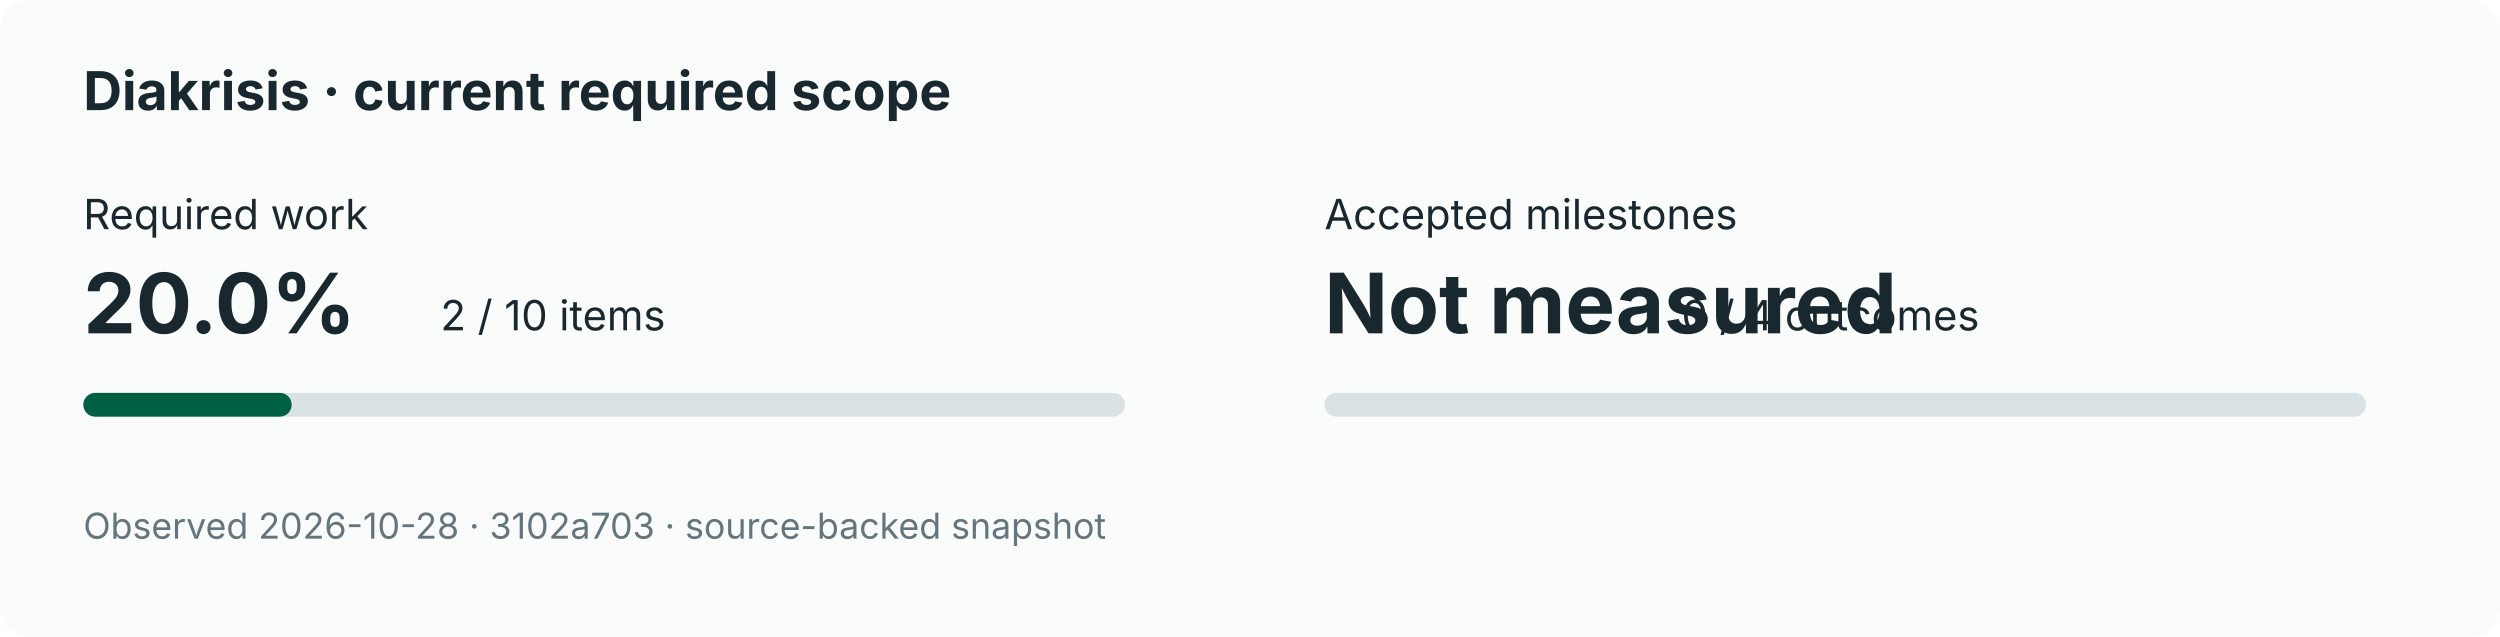
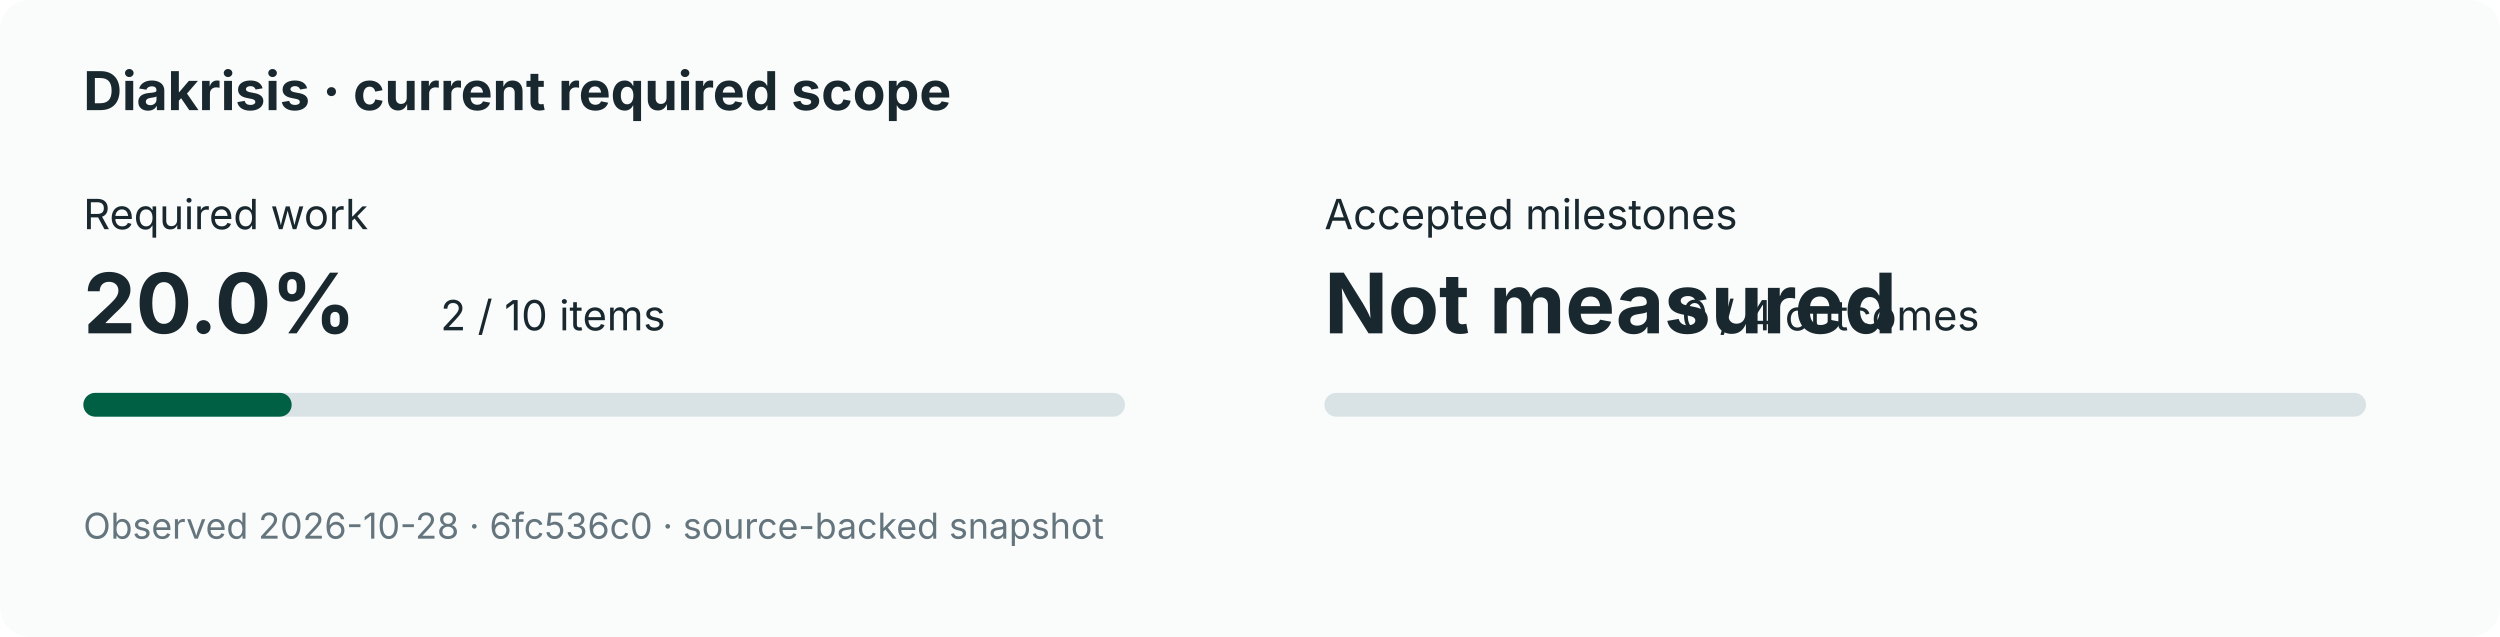
<svg xmlns="http://www.w3.org/2000/svg" role="img" aria-labelledby="title desc" viewBox="0 0 840 214">
  <rect width="840" height="214" rx="10" fill="#FAFCFB" />
  <g font-family="system-ui, -apple-system, Segoe UI, sans-serif" fill="#19272E">
    <text x="28" y="37" font-size="18" font-weight="700">Diakrisis · current required scope</text>
    <text x="28" y="77" font-size="14">Required work</text>
    <text x="28" y="112" font-size="28" font-weight="700">20.0%</text>
    <text x="148" y="111" font-size="14">2 / 10 items</text>
    <rect x="28" y="132" width="350" height="8" rx="4" fill="#D9E2E5" />
    <rect x="28" y="132" width="70.00" height="8" rx="4" fill="#006043" />
    <text x="445" y="77" font-size="14">Accepted milestones</text>
    <text x="445" y="112" font-size="28" font-weight="700">Not measured</text>
    <text x="565" y="111" font-size="14">0 / 4 outcomes</text>
    <rect x="445" y="132" width="350" height="8" rx="4" fill="#D9E2E5" />
    <rect x="445" y="132" width="0.00" height="8" rx="4" fill="#006043" />
-     <text x="28" y="181" font-size="12" fill="#65757E">Observed 2026-10-28 · 3102a703 · source-backed snapshot</text>
+     <text x="28" y="181" font-size="12" fill="#65757E">Observed 2026-10-28 · 6fc536c0 · source-backed snapshot</text>
  </g>
</svg>
